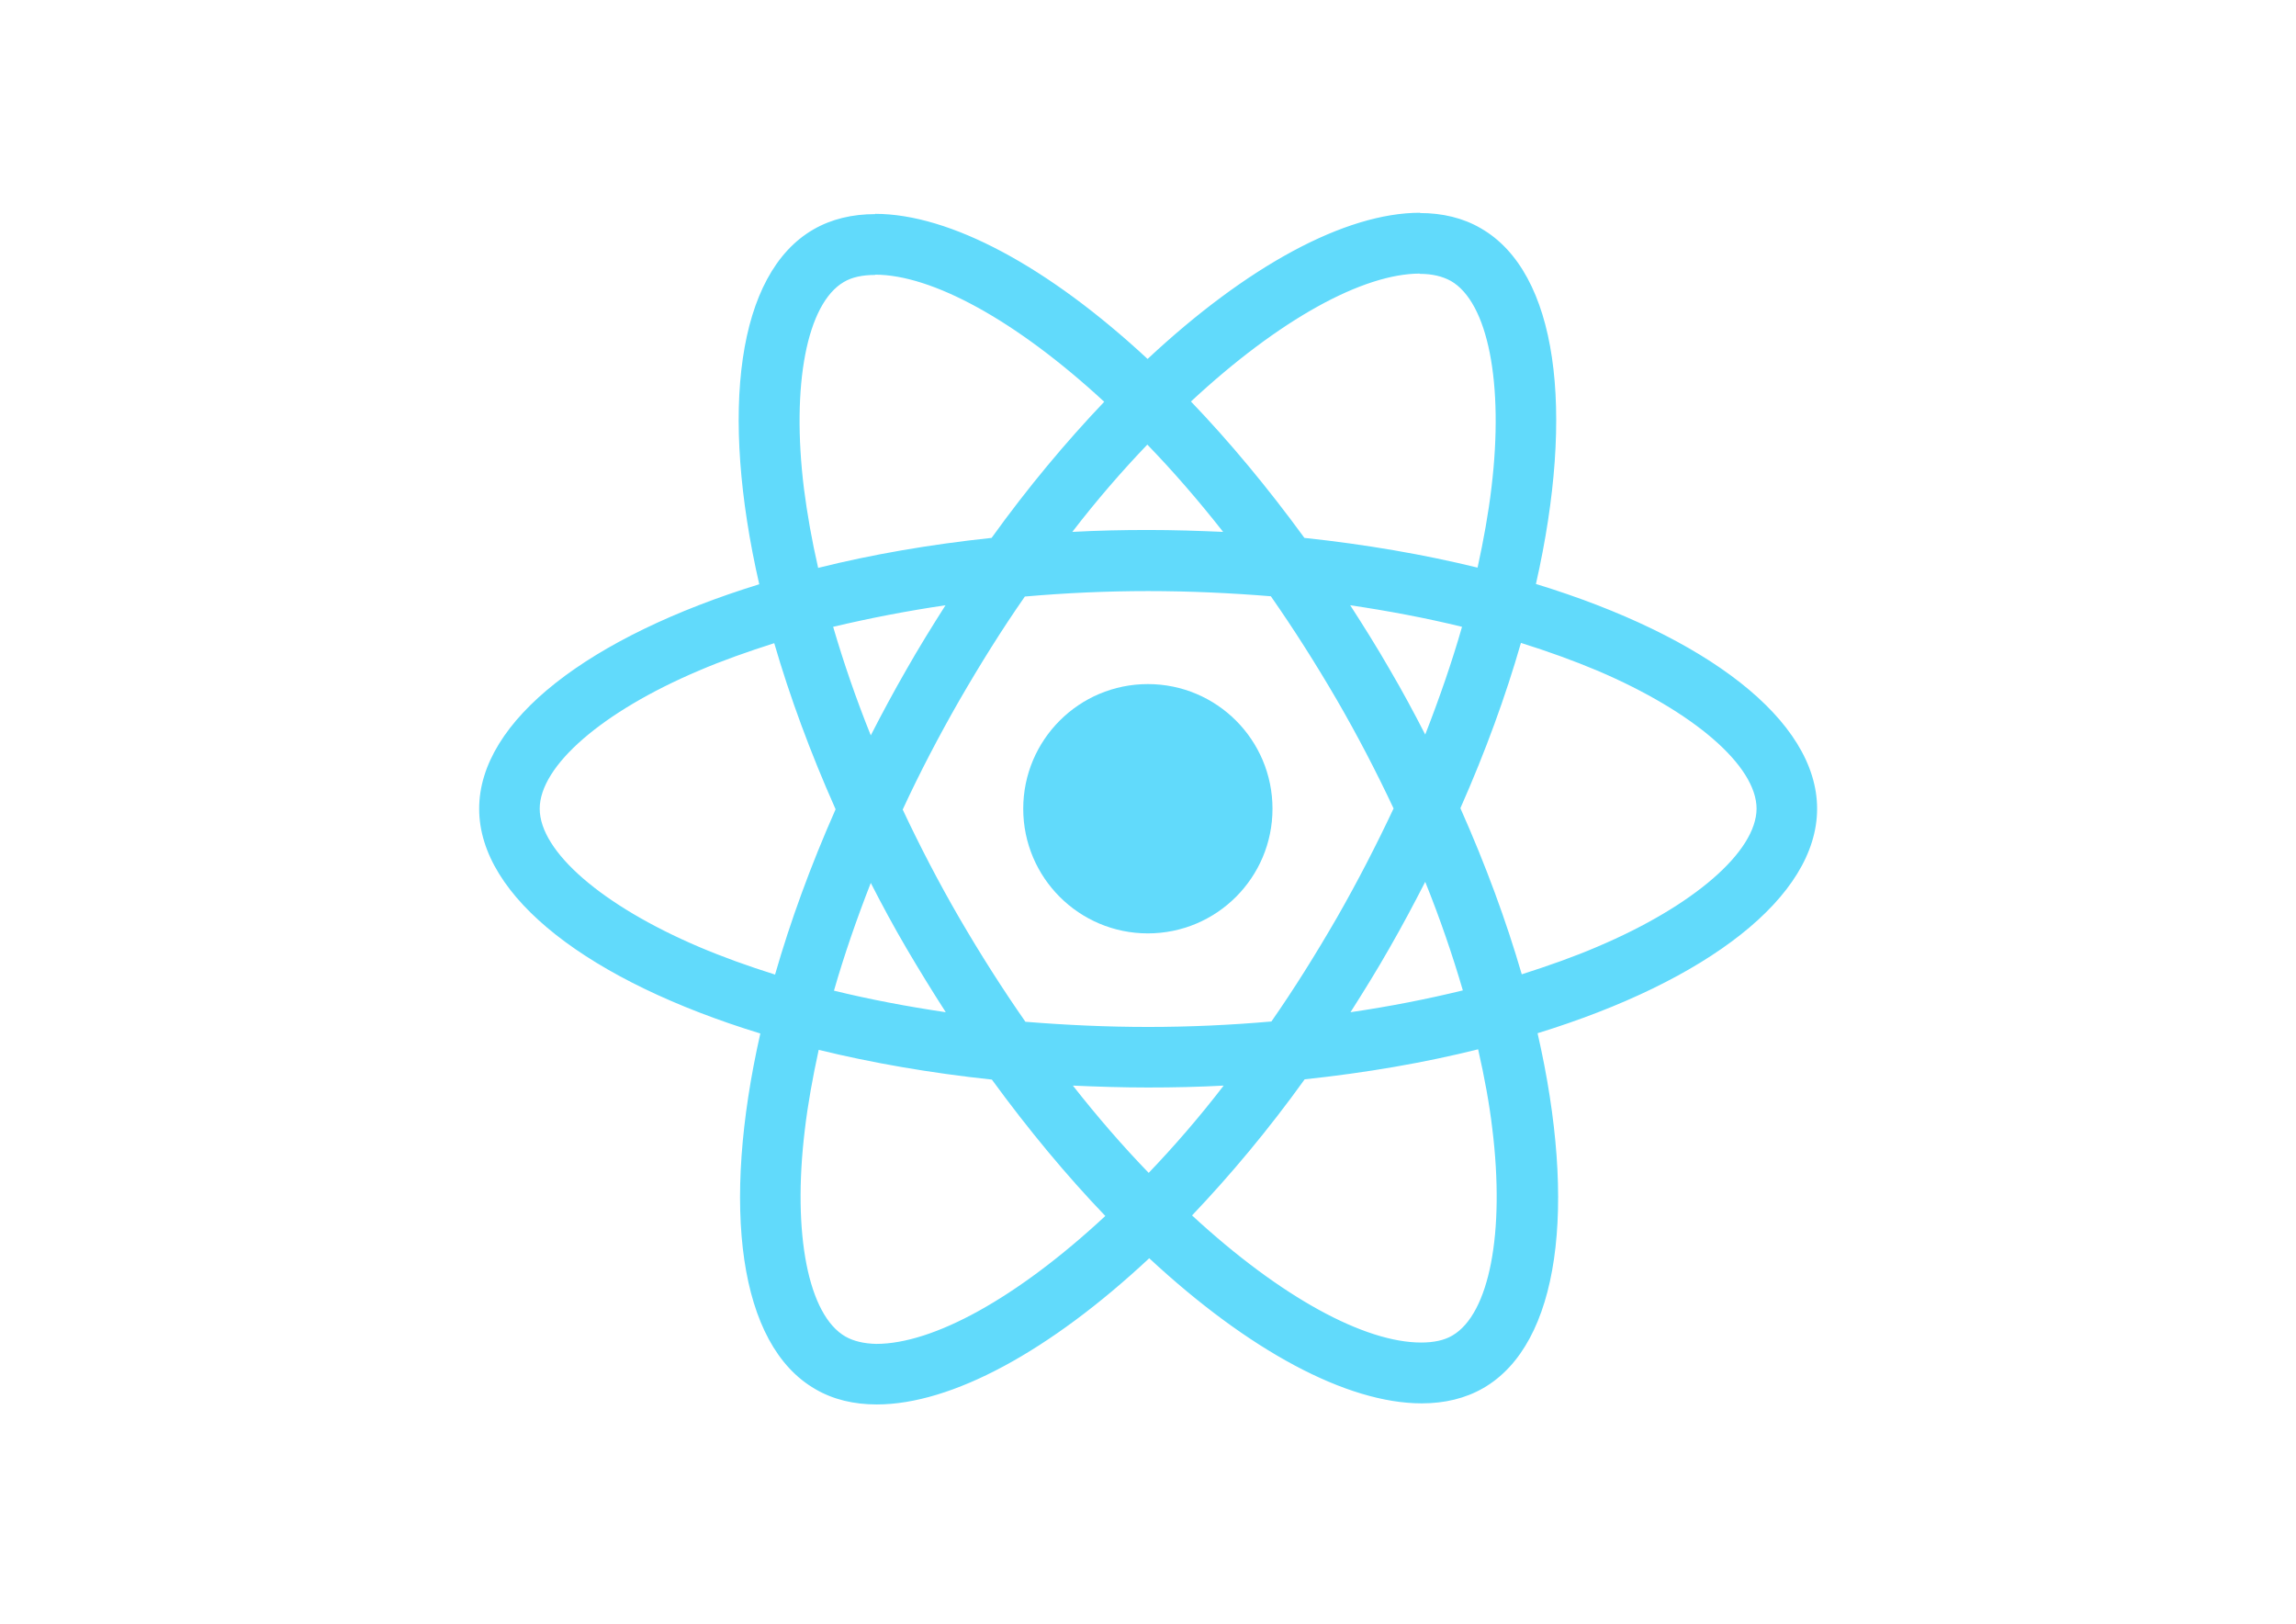
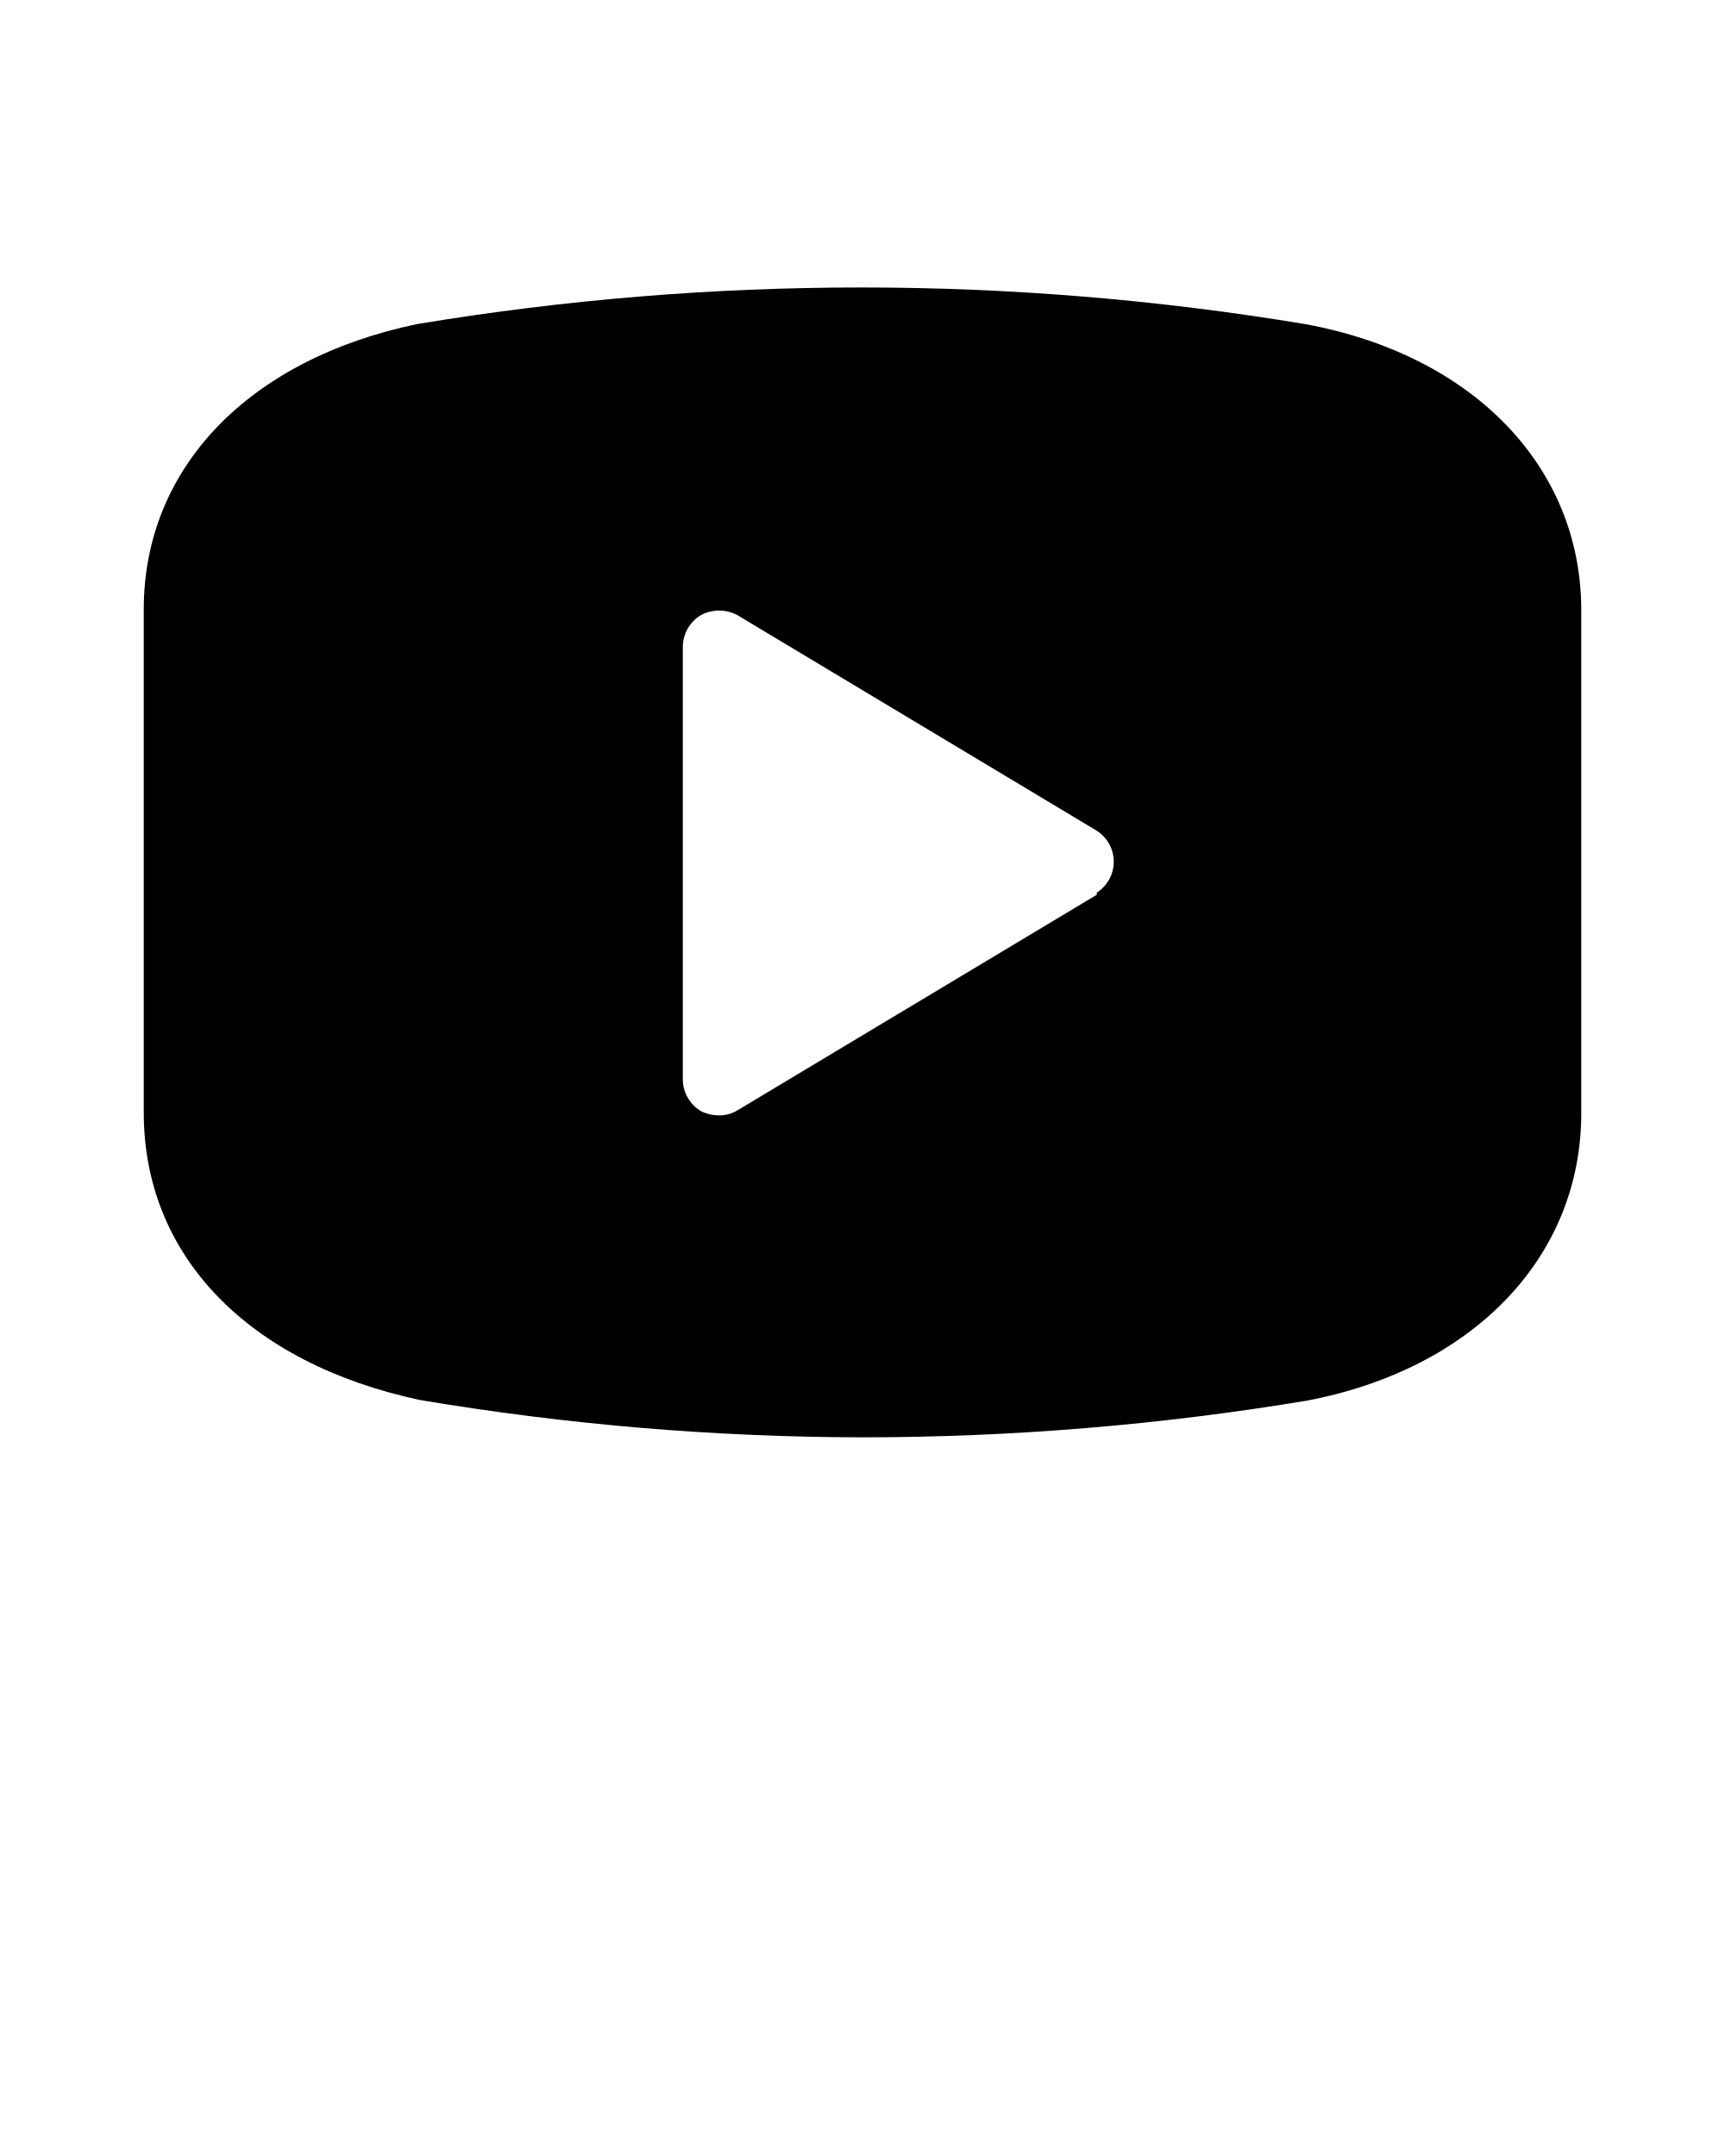
- <svg xmlns="http://www.w3.org/2000/svg" viewBox="0 0 841.9 595.3">
-   <g fill="#61DAFB">
-     <path d="M666.3 296.5c0-32.5-40.7-63.3-103.1-82.4 14.4-63.6 8-114.2-20.2-130.4-6.5-3.8-14.1-5.6-22.4-5.6v22.3c4.6 0 8.3.9 11.4 2.6 13.6 7.8 19.5 37.5 14.9 75.7-1.1 9.4-2.9 19.3-5.1 29.4-19.6-4.8-41-8.5-63.5-10.9-13.5-18.5-27.5-35.3-41.6-50 32.6-30.3 63.2-46.9 84-46.9V78c-27.5 0-63.5 19.6-99.9 53.6-36.4-33.8-72.4-53.2-99.9-53.2v22.3c20.7 0 51.4 16.5 84 46.6-14 14.7-28 31.4-41.3 49.9-22.6 2.4-44 6.1-63.6 11-2.3-10-4-19.7-5.2-29-4.7-38.2 1.1-67.9 14.6-75.8 3-1.8 6.9-2.6 11.5-2.6V78.5c-8.4 0-16 1.8-22.6 5.6-28.1 16.2-34.4 66.7-19.9 130.1-62.2 19.2-102.7 49.9-102.7 82.3 0 32.5 40.7 63.3 103.1 82.4-14.4 63.6-8 114.2 20.2 130.4 6.5 3.8 14.1 5.6 22.5 5.6 27.5 0 63.5-19.6 99.9-53.6 36.4 33.8 72.4 53.2 99.9 53.2 8.4 0 16-1.8 22.6-5.6 28.1-16.2 34.4-66.7 19.9-130.1 62-19.1 102.5-49.9 102.5-82.3zm-130.2-66.7c-3.7 12.9-8.3 26.2-13.5 39.5-4.1-8-8.4-16-13.1-24-4.6-8-9.5-15.8-14.4-23.4 14.2 2.1 27.9 4.7 41 7.9zm-45.8 106.5c-7.8 13.5-15.8 26.3-24.1 38.2-14.9 1.3-30 2-45.2 2-15.1 0-30.2-.7-45-1.9-8.3-11.9-16.4-24.6-24.2-38-7.6-13.1-14.5-26.4-20.8-39.8 6.2-13.4 13.2-26.8 20.7-39.9 7.8-13.5 15.8-26.3 24.1-38.2 14.9-1.3 30-2 45.2-2 15.1 0 30.2.7 45 1.9 8.3 11.9 16.4 24.6 24.2 38 7.6 13.1 14.5 26.4 20.8 39.8-6.3 13.4-13.2 26.8-20.7 39.9zm32.3-13c5.4 13.4 10 26.8 13.8 39.8-13.1 3.2-26.9 5.9-41.2 8 4.9-7.7 9.8-15.6 14.4-23.7 4.6-8 8.9-16.1 13-24.1zM421.2 430c-9.3-9.6-18.6-20.3-27.8-32 9 .4 18.2.7 27.5.7 9.4 0 18.7-.2 27.8-.7-9 11.7-18.3 22.4-27.5 32zm-74.4-58.9c-14.2-2.1-27.9-4.7-41-7.9 3.7-12.9 8.3-26.2 13.5-39.5 4.1 8 8.4 16 13.1 24 4.7 8 9.5 15.8 14.4 23.4zM420.7 163c9.3 9.6 18.6 20.3 27.8 32-9-.4-18.2-.7-27.5-.7-9.4 0-18.7.2-27.8.7 9-11.7 18.3-22.4 27.5-32zm-74 58.9c-4.9 7.7-9.8 15.6-14.4 23.7-4.6 8-8.9 16-13 24-5.4-13.4-10-26.8-13.8-39.8 13.1-3.1 26.9-5.8 41.2-7.9zm-90.5 125.2c-35.4-15.1-58.3-34.9-58.3-50.6 0-15.7 22.9-35.6 58.3-50.6 8.6-3.7 18-7 27.7-10.1 5.7 19.6 13.2 40 22.5 60.9-9.2 20.8-16.6 41.1-22.2 60.6-9.9-3.1-19.3-6.5-28-10.2zM310 490c-13.6-7.8-19.5-37.5-14.9-75.7 1.1-9.4 2.9-19.3 5.1-29.4 19.6 4.8 41 8.5 63.5 10.9 13.5 18.5 27.5 35.3 41.6 50-32.6 30.3-63.2 46.9-84 46.9-4.5-.1-8.3-1-11.3-2.7zm237.2-76.2c4.7 38.2-1.1 67.9-14.6 75.8-3 1.8-6.9 2.6-11.5 2.6-20.7 0-51.4-16.5-84-46.6 14-14.7 28-31.4 41.3-49.9 22.6-2.4 44-6.1 63.6-11 2.3 10.1 4.1 19.8 5.2 29.1zm38.5-66.7c-8.6 3.7-18 7-27.7 10.1-5.7-19.6-13.2-40-22.5-60.9 9.2-20.8 16.6-41.1 22.2-60.6 9.9 3.1 19.3 6.5 28.1 10.2 35.4 15.1 58.3 34.9 58.3 50.6-.1 15.7-23 35.6-58.4 50.6zM320.8 78.4z" />
-     <circle cx="420.9" cy="296.5" r="45.7" />
-     <path d="M520.5 78.1z" />
-   </g>
+ <svg xmlns="http://www.w3.org/2000/svg" viewBox="0 0 24 30" x="0px" y="0px">
+   <path d="M18.16,4.51a37.7,37.7,0,0,0-12.36,0C3.46,5,2,6.51,2,8.48v7c0,2,1.46,3.49,3.84,4A37.47,37.47,0,0,0,12,20a37.8,37.8,0,0,0,6.18-.51c2.32-.44,3.82-2,3.82-4v-7C22,6.5,20.5,4.94,18.16,4.51Zm-2.9,7.94-5,3a.48.48,0,0,1-.26.07.57.57,0,0,1-.25-.06A.52.52,0,0,1,9.5,15V9a.52.52,0,0,1,.25-.44.54.54,0,0,1,.51,0l5,3a.51.51,0,0,1,0,.86Z" />
+   <text x="0" y="39" fill="#000000" font-size="5px" font-weight="bold" font-family="'Helvetica Neue', Helvetica, Arial-Unicode, Arial, Sans-serif">Created by P Thanga Vignesh</text>
+   <text x="0" y="44" fill="#000000" font-size="5px" font-weight="bold" font-family="'Helvetica Neue', Helvetica, Arial-Unicode, Arial, Sans-serif">from the Noun Project</text>
</svg>
